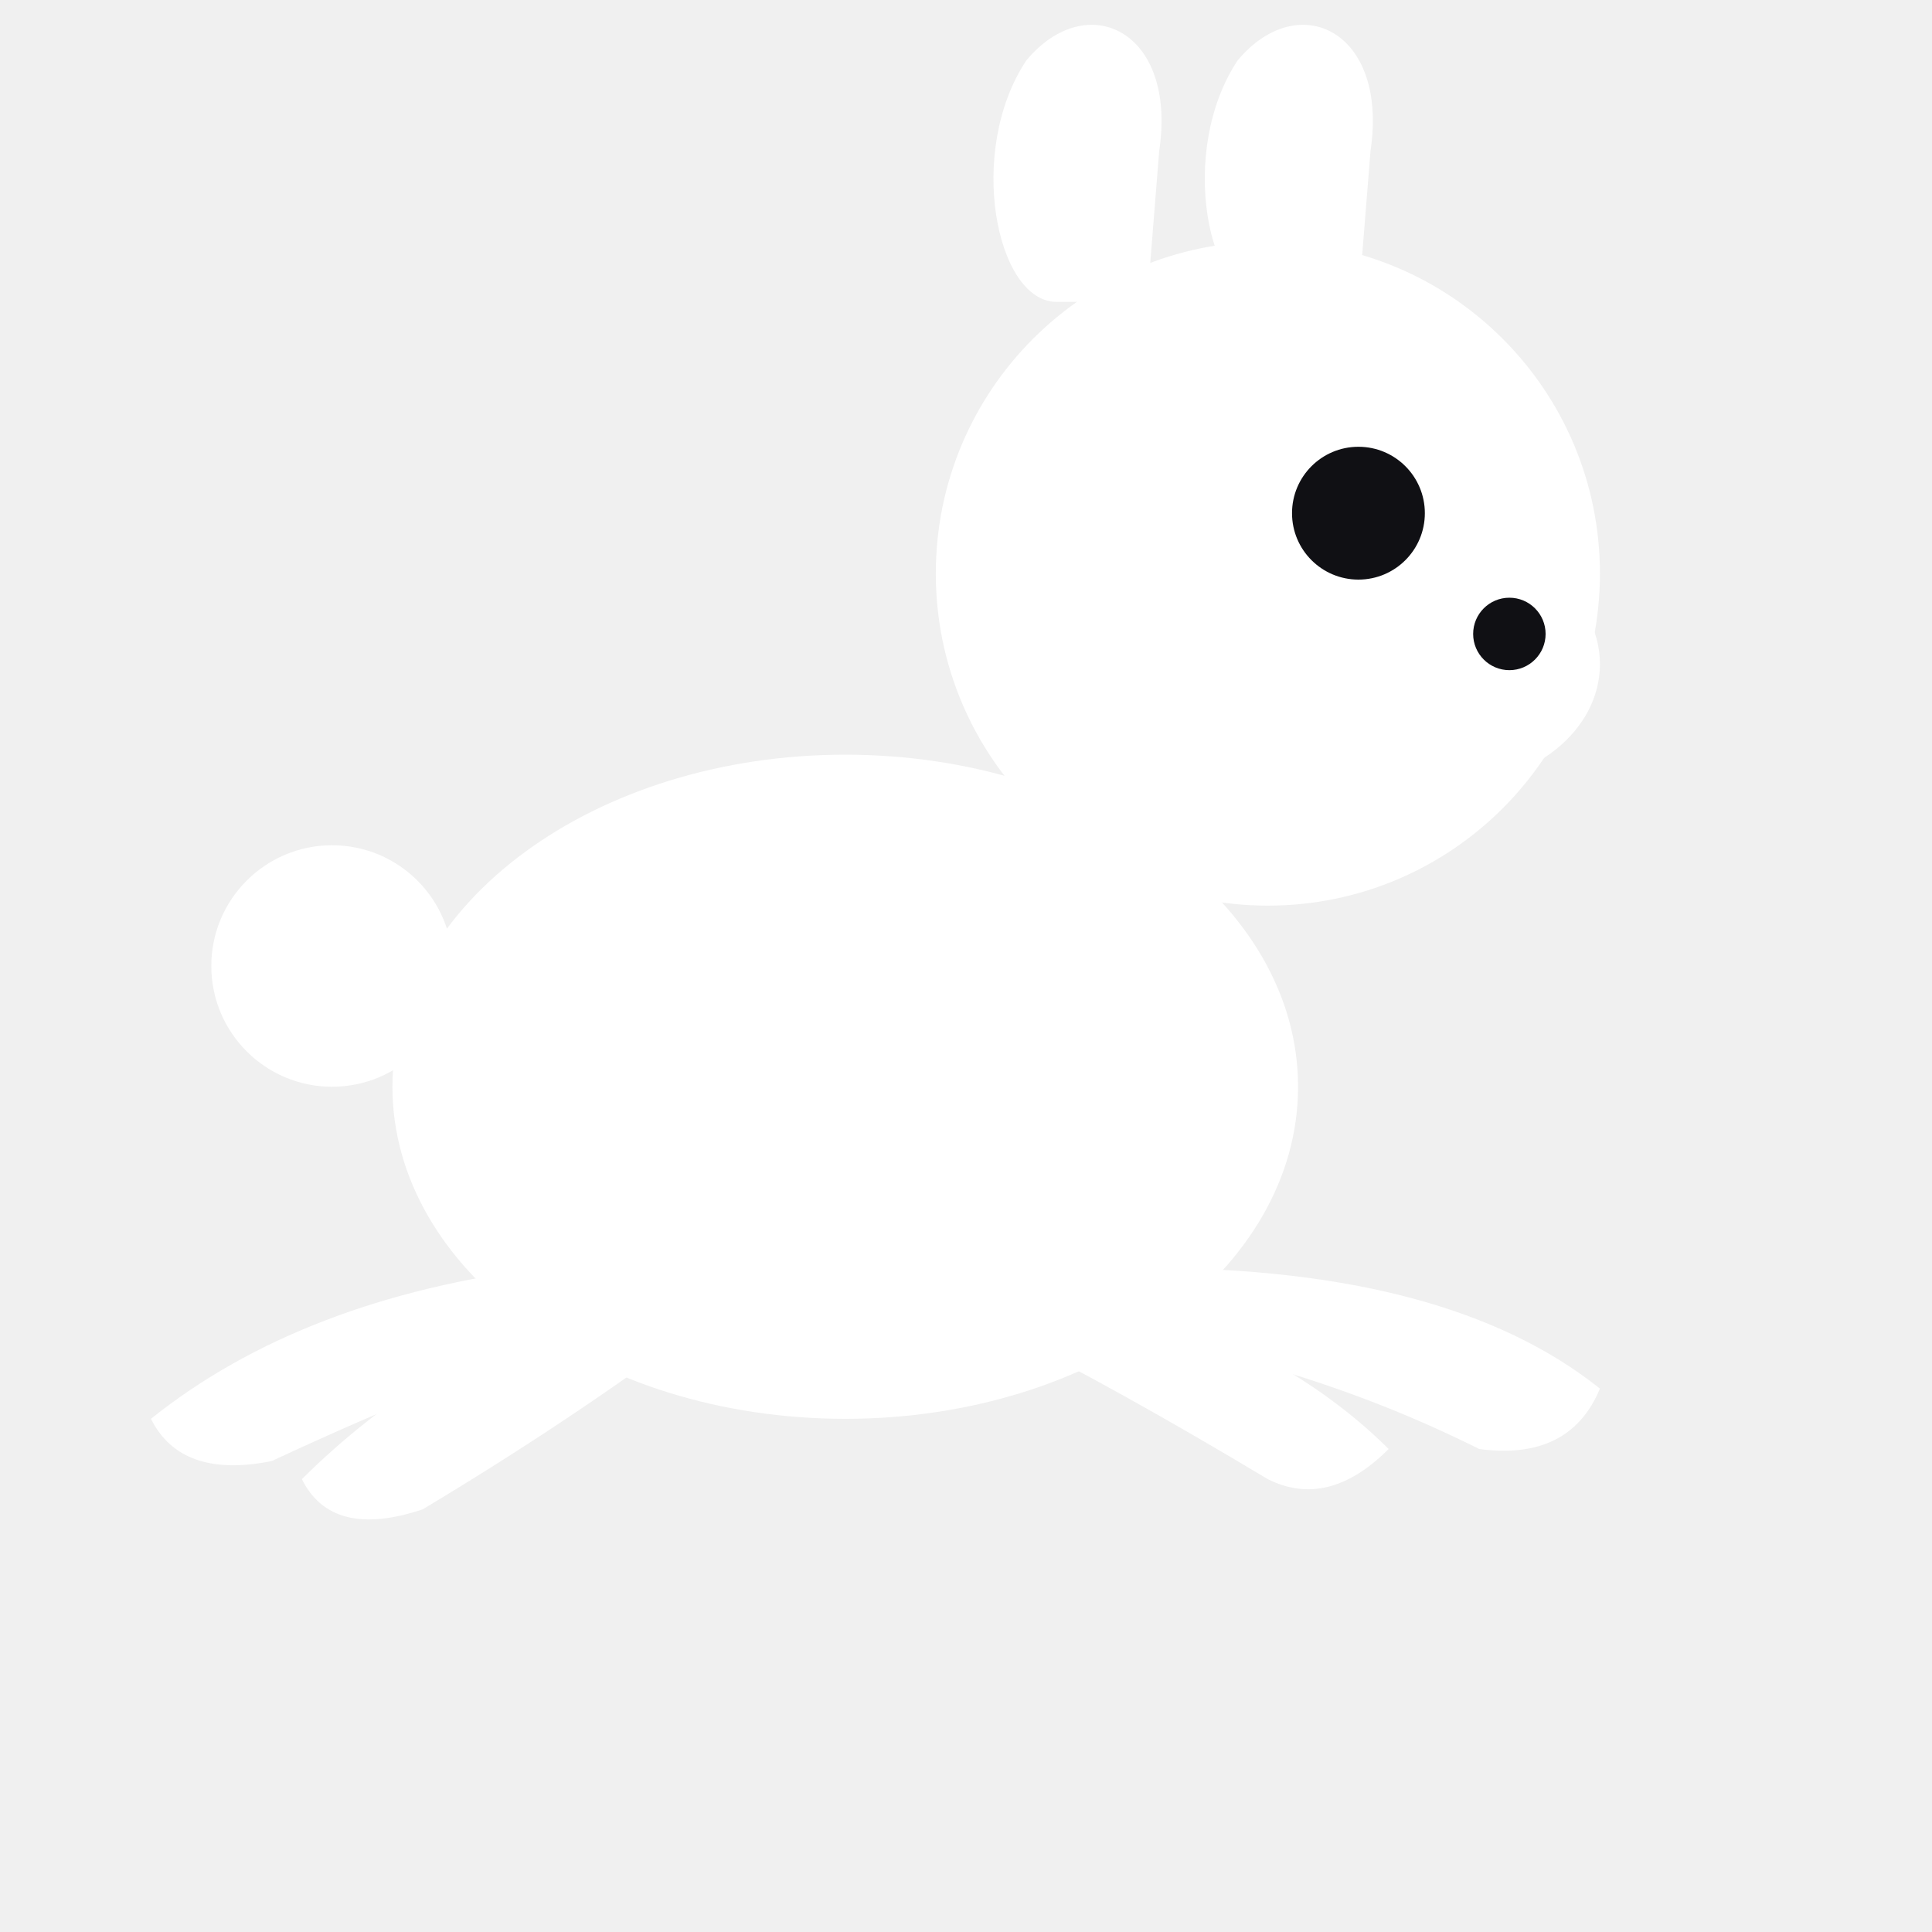
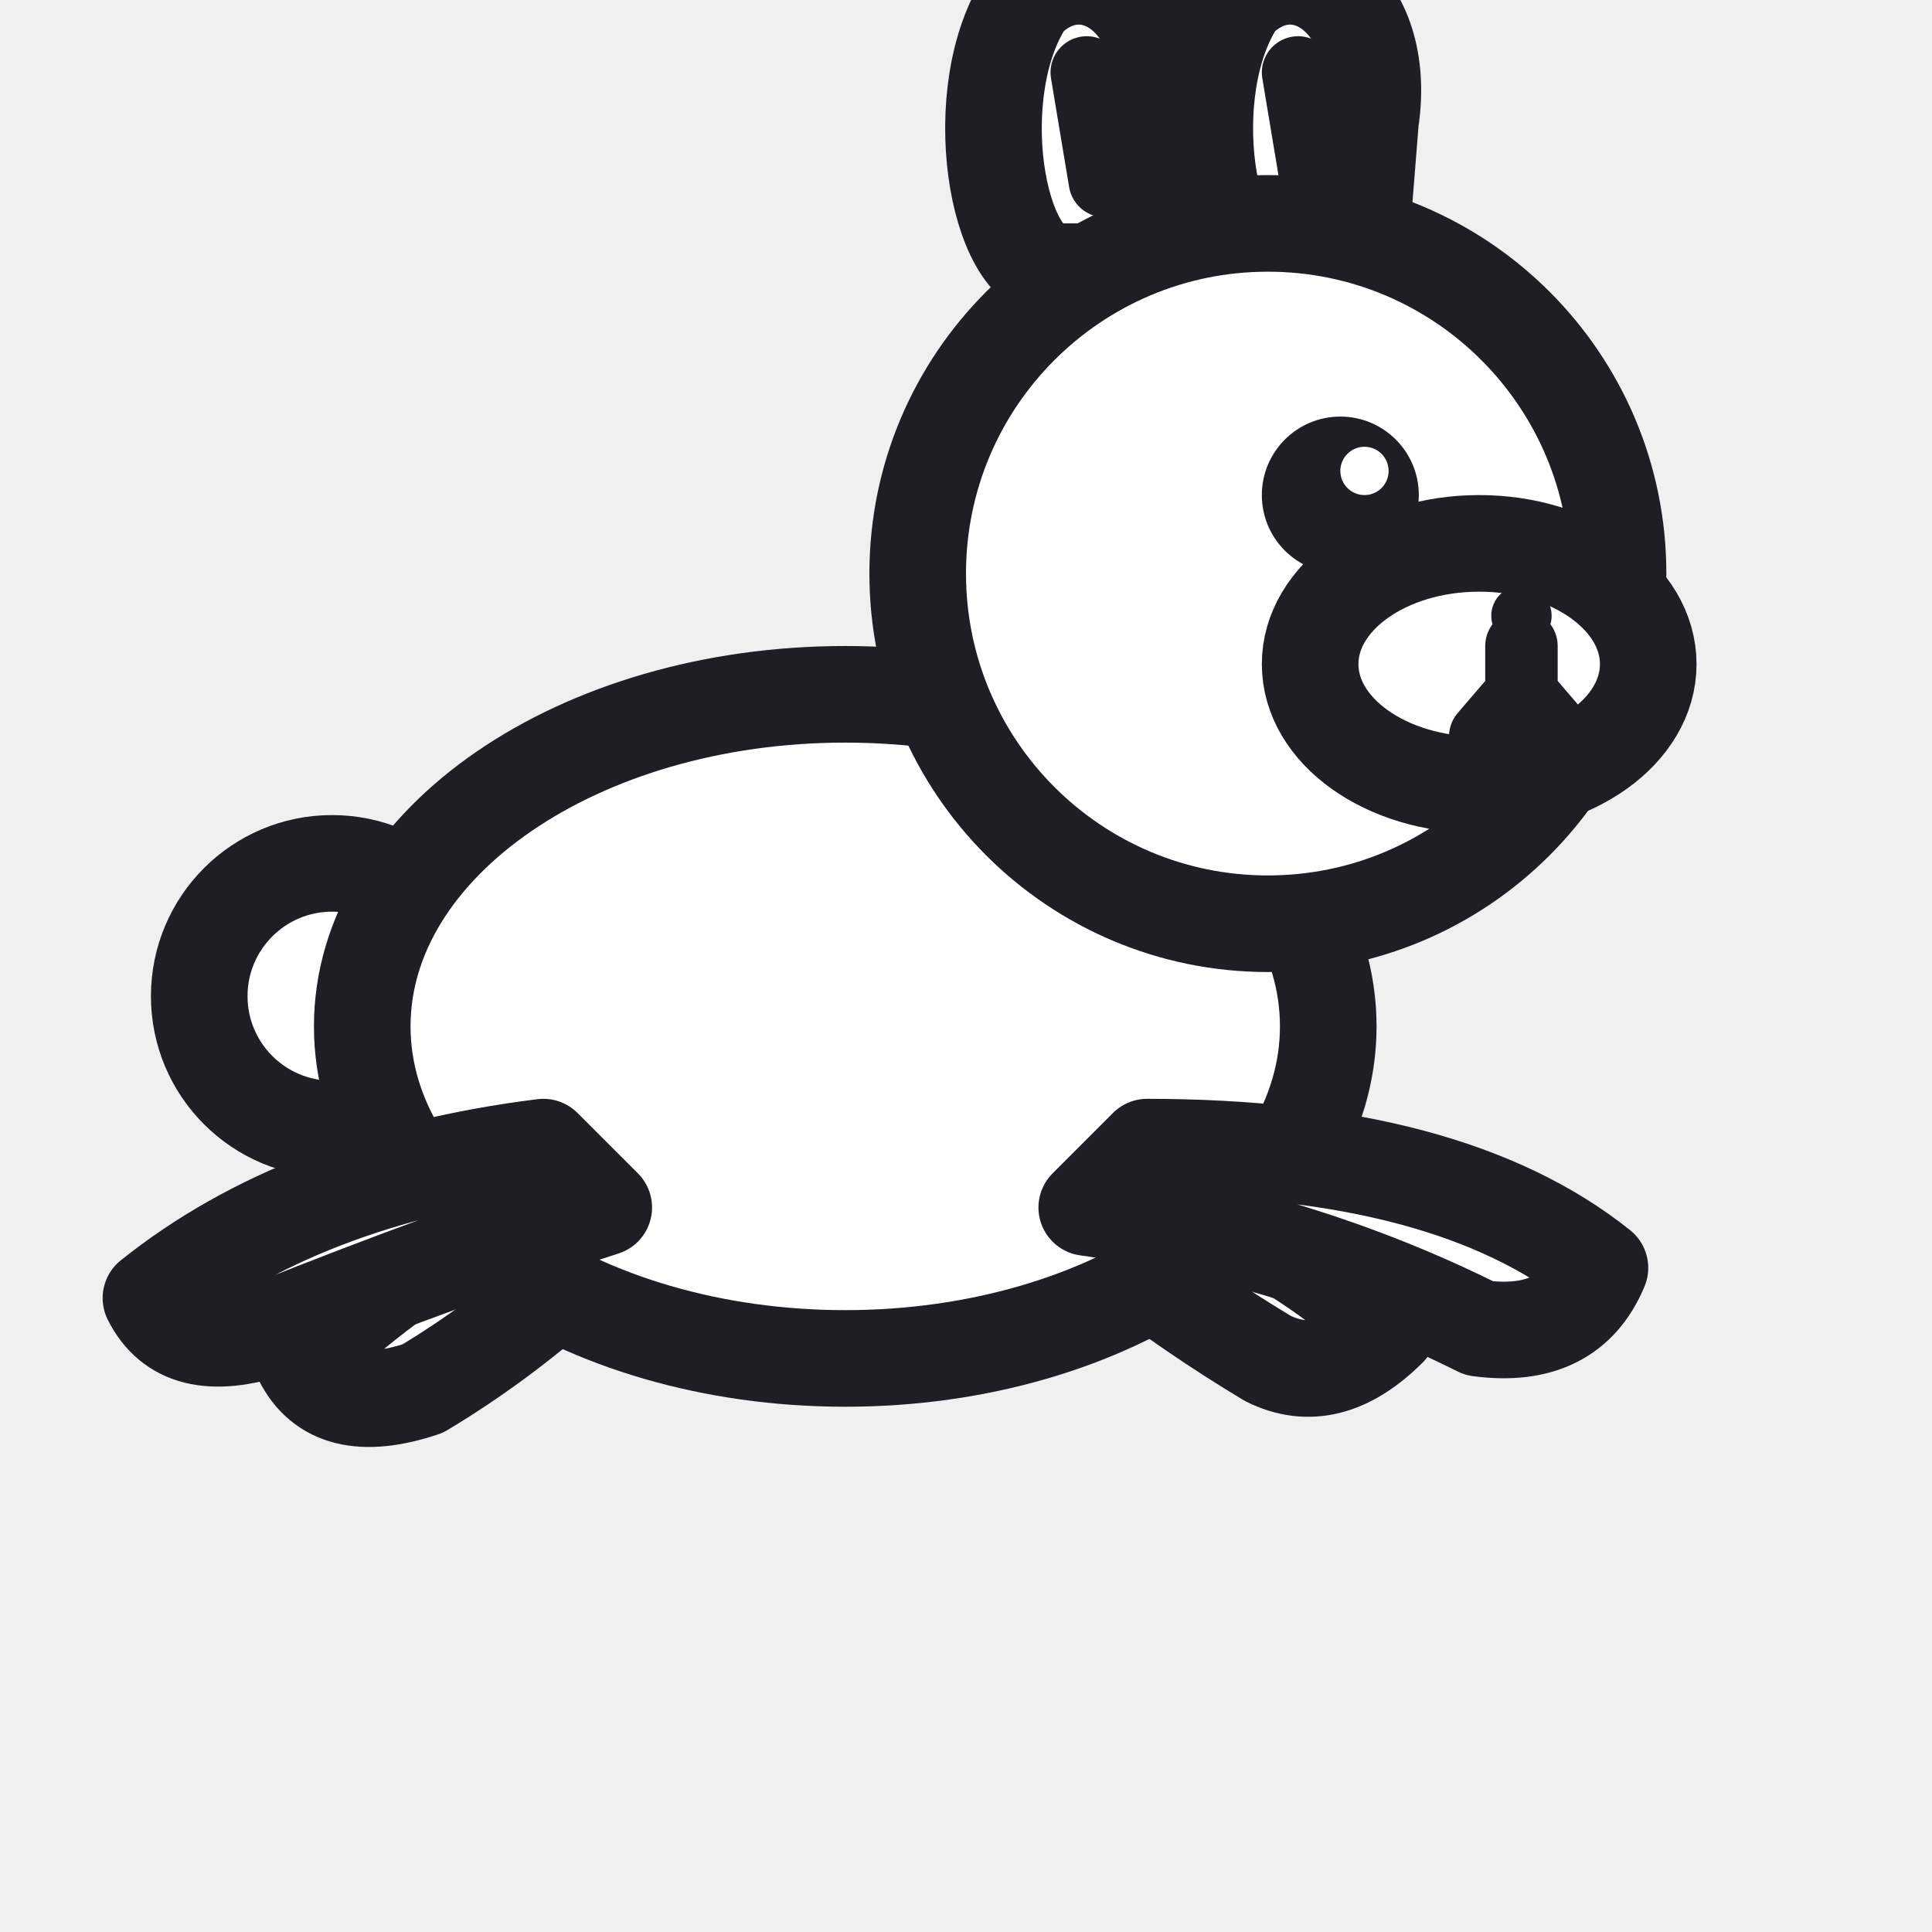
- <svg xmlns="http://www.w3.org/2000/svg" width="24" height="24" viewBox="0 0 32 32" class="symbolic">
-   <g style="fill: #ffffff; stroke: none;">
-     <ellipse cx="14" cy="18" rx="7.5" ry="5.5" />
-     <circle cx="5.5" cy="16" r="2" />
-     <circle cx="21" cy="9.5" r="5.5" />
-     <ellipse cx="24" cy="11" rx="2.5" ry="2" />
-     <path d="M 17.5,5 C 16.5,5 16,2.5 17,1 C 18,-0.2 19.5,0.5 19.2,2.5 L 19,5 Z" />
-     <path d="M 21,5 C 20,5 19.5,2.5 20.5,1 C 21.5,-0.2 23,0.5 22.7,2.5 L 22.5,5 Z" />
-     <path d="M 19,21 Q 24,21 26.5,23 Q 26,24.2 24.5,24 Q 21.5,22.5 18,22 Z" />
-     <path d="M 17,21 Q 21,22 23,24 Q 22,25 21,24.5 Q 18.5,23 16.5,22 Z" />
-     <path d="M 9,21 Q 5,21.5 2.5,23.5 Q 3,24.5 4.5,24.2 Q 7.5,22.8 10,22 Z" />
-     <path d="M 10.5,21 Q 7,22.5 5,24.5 Q 5.5,25.5 7,25 Q 9.5,23.5 11.5,22 Z" />
+ <svg xmlns="http://www.w3.org/2000/svg" width="24" height="24" viewBox="0 0 32 32">
+   <defs>
+     <style>
+       .outline { stroke: #1e1e24; stroke-width: 1.6; stroke-linecap: round; stroke-linejoin: round; }
+       .fill-white { fill: #ffffff; }
+       .detail-stroke { stroke: #1e1e24; stroke-width: 1.2; stroke-linecap: round; stroke-linejoin: round; fill: none; }
+       .face-feature { fill: #1e1e24; stroke: none; }
+     </style>
+   </defs>
+   <g class="outline fill-white">
+     <circle cx="5.5" cy="16.5" r="2.2" />
+     <path d="M 10.5,19 Q 7,20.5 5,22.5 Q 5.5,23.5 7,23 Q 9.5,21.5 11.5,19 Z" />
+     <path d="M 17,19 Q 21,20 23,22 Q 22,23 21,22.5 Q 18.5,21 16.5,19 Z" />
+     <ellipse cx="14" cy="17" rx="8" ry="5.5" />
+     <path d="M 17.5,4.5 C 16.5,4.5 16,1.5 17,0 C 18,-1 19.5,0 19.2,2 L 19,4.5 Z" />
+     <path d="M 21,4.5 C 20,4.5 19.5,1.5 20.5,0 C 21.5,-1 23,0 22.7,2 L 22.5,4.5 Z" />
+     <circle cx="21" cy="9.5" r="5.8" />
+     <ellipse cx="24.5" cy="11" rx="2.8" ry="2" />
+     <path d="M 19,19 Q 24,19 26.5,21 Q 26,22.2 24.5,22 Q 21.5,20.5 18,20 Z" />
+     <path d="M 9,19 Q 5,19.5 2.5,21.5 Q 3,22.5 4.5,22 Q 7.5,20.8 10,20 Z" />
  </g>
-   <circle cx="22.5" cy="8.5" r="1.1" style="fill: #101014;" />
-   <circle cx="25" cy="10.5" r="0.6" style="fill: #101014;" />
+   <path d="M 18,1.2 L 18.3,3" class="detail-stroke" />
+   <path d="M 21.5,1.2 L 21.8,3" class="detail-stroke" />
+   <circle cx="22.2" cy="8.2" r="1.3" class="face-feature" />
+   <circle cx="22.6" cy="7.8" r="0.4" fill="#ffffff" />
+   <circle cx="25.2" cy="10.2" r="0.5" class="face-feature" />
+   <path d="M 25.2,10.7 V 11.5 M 25.2,11.5 L 24.6,12.2 M 25.2,11.5 L 25.8,12.2" class="detail-stroke" />
</svg>
